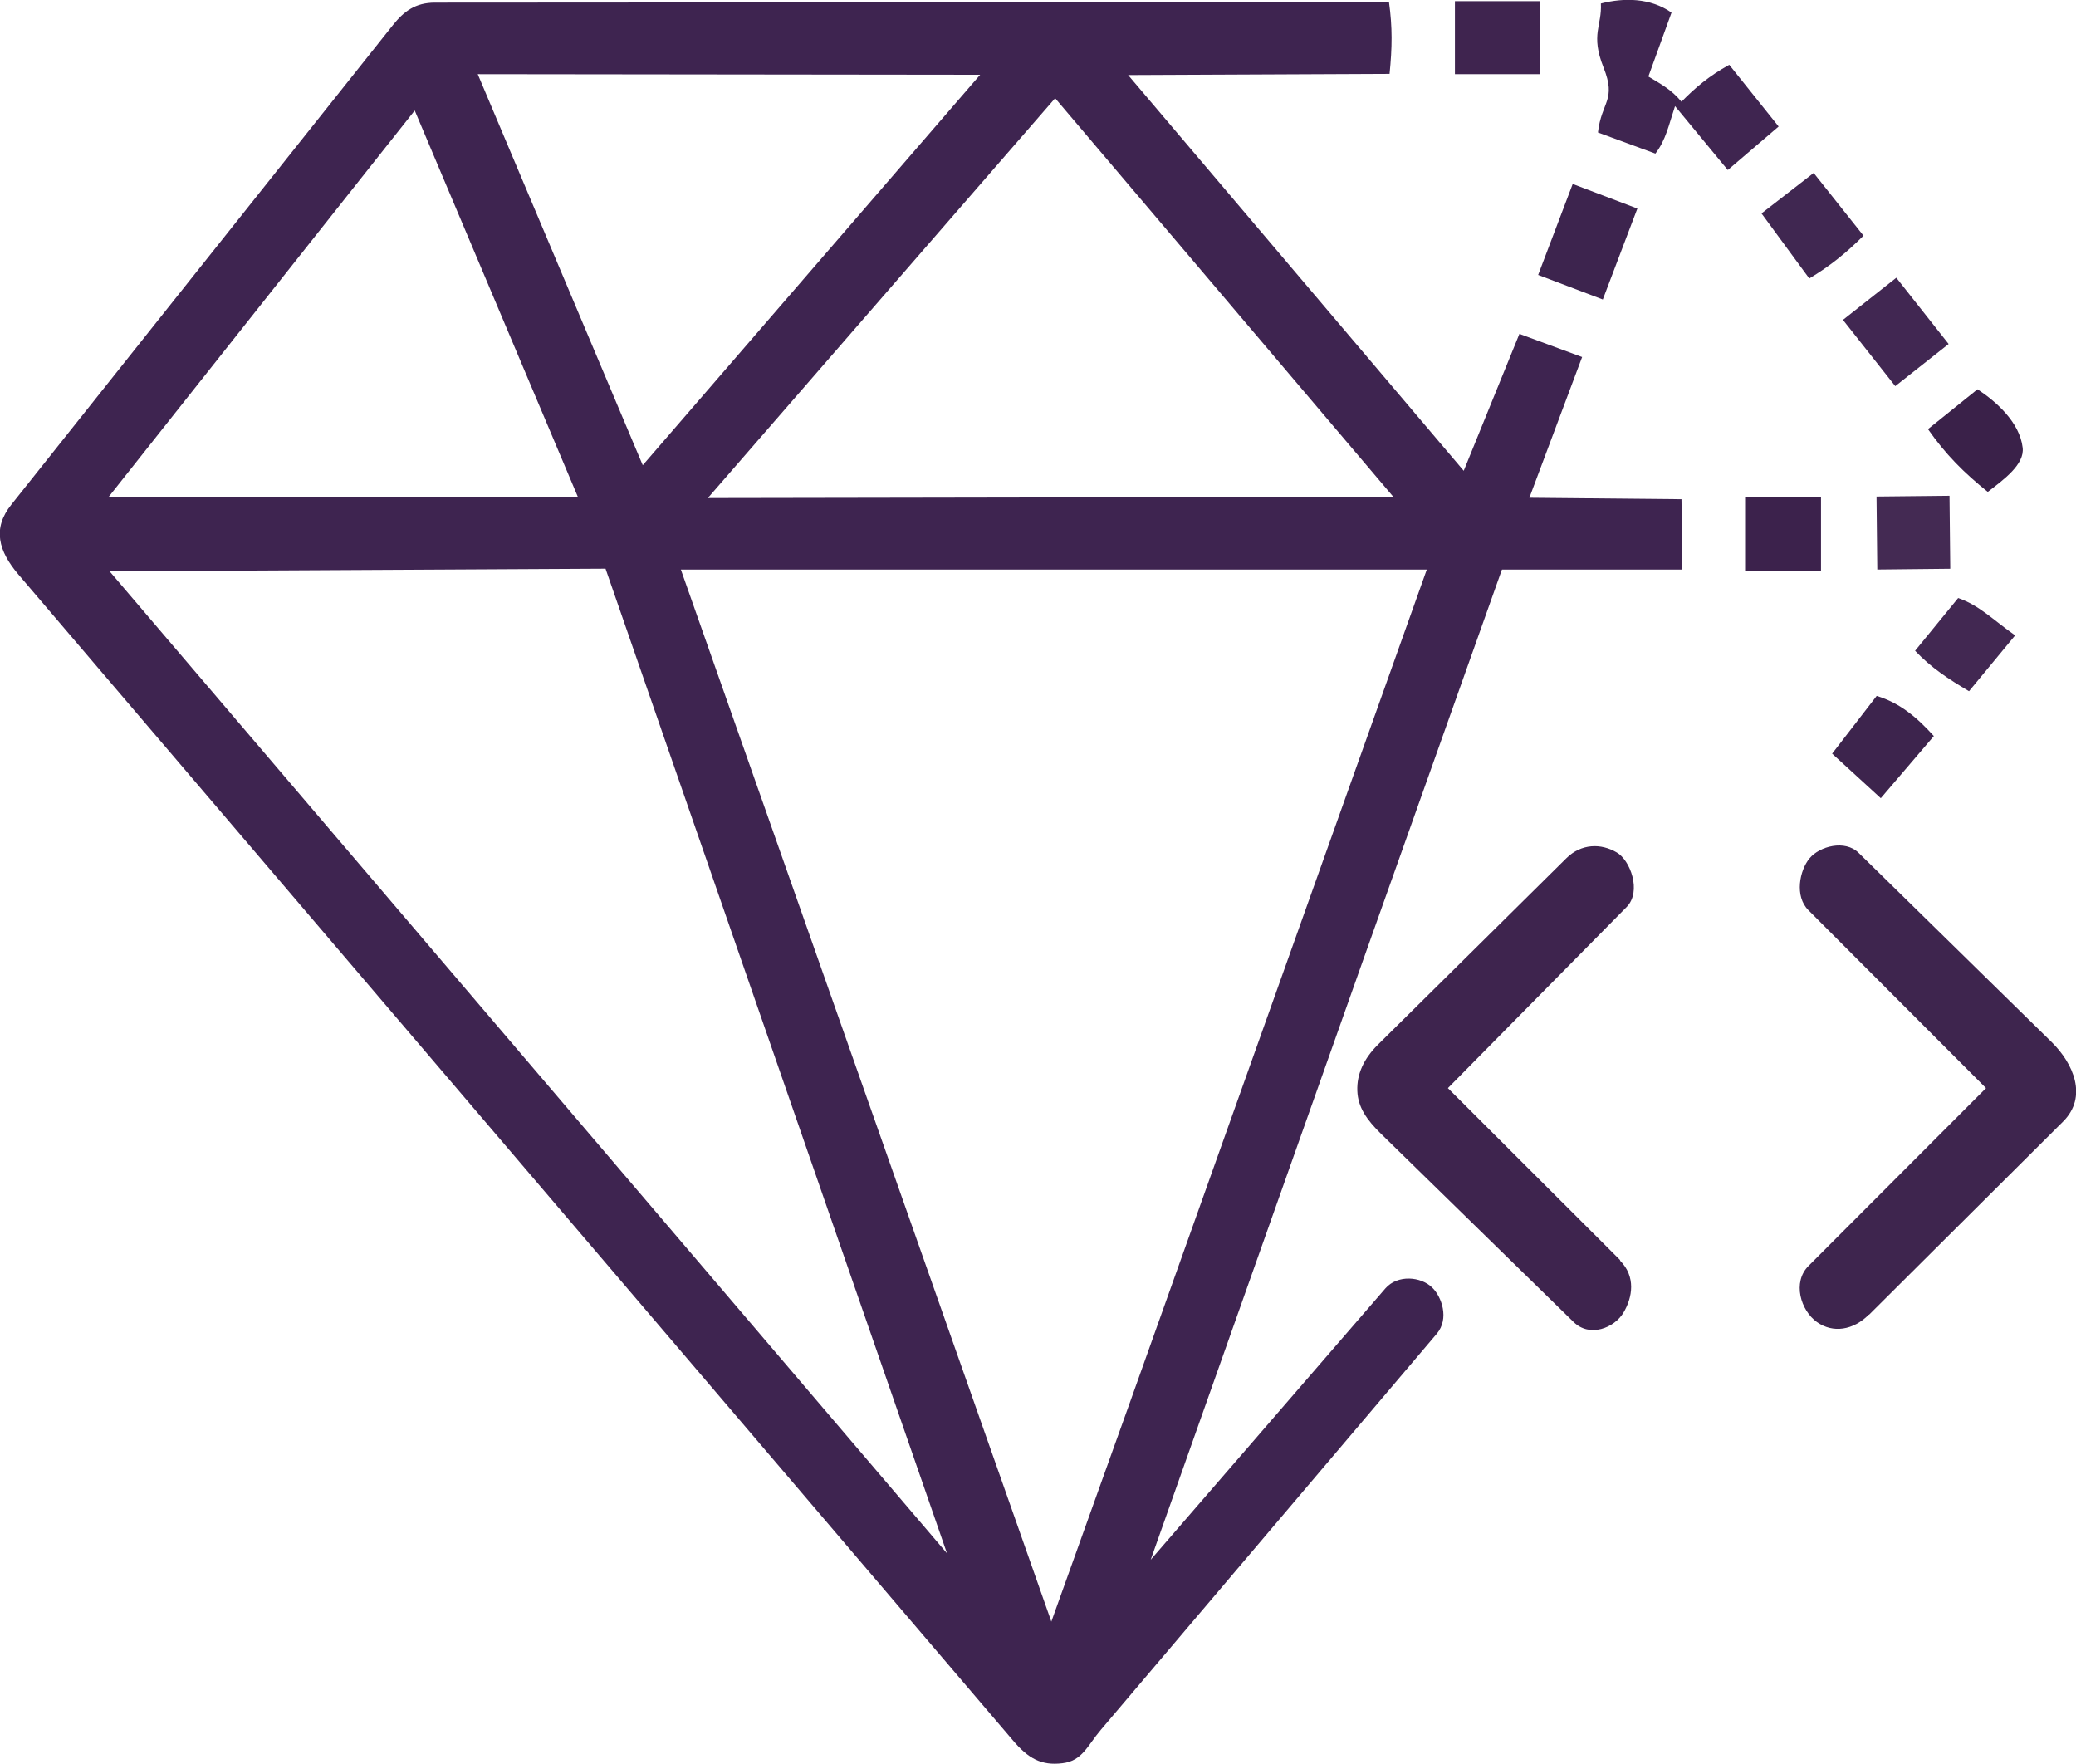
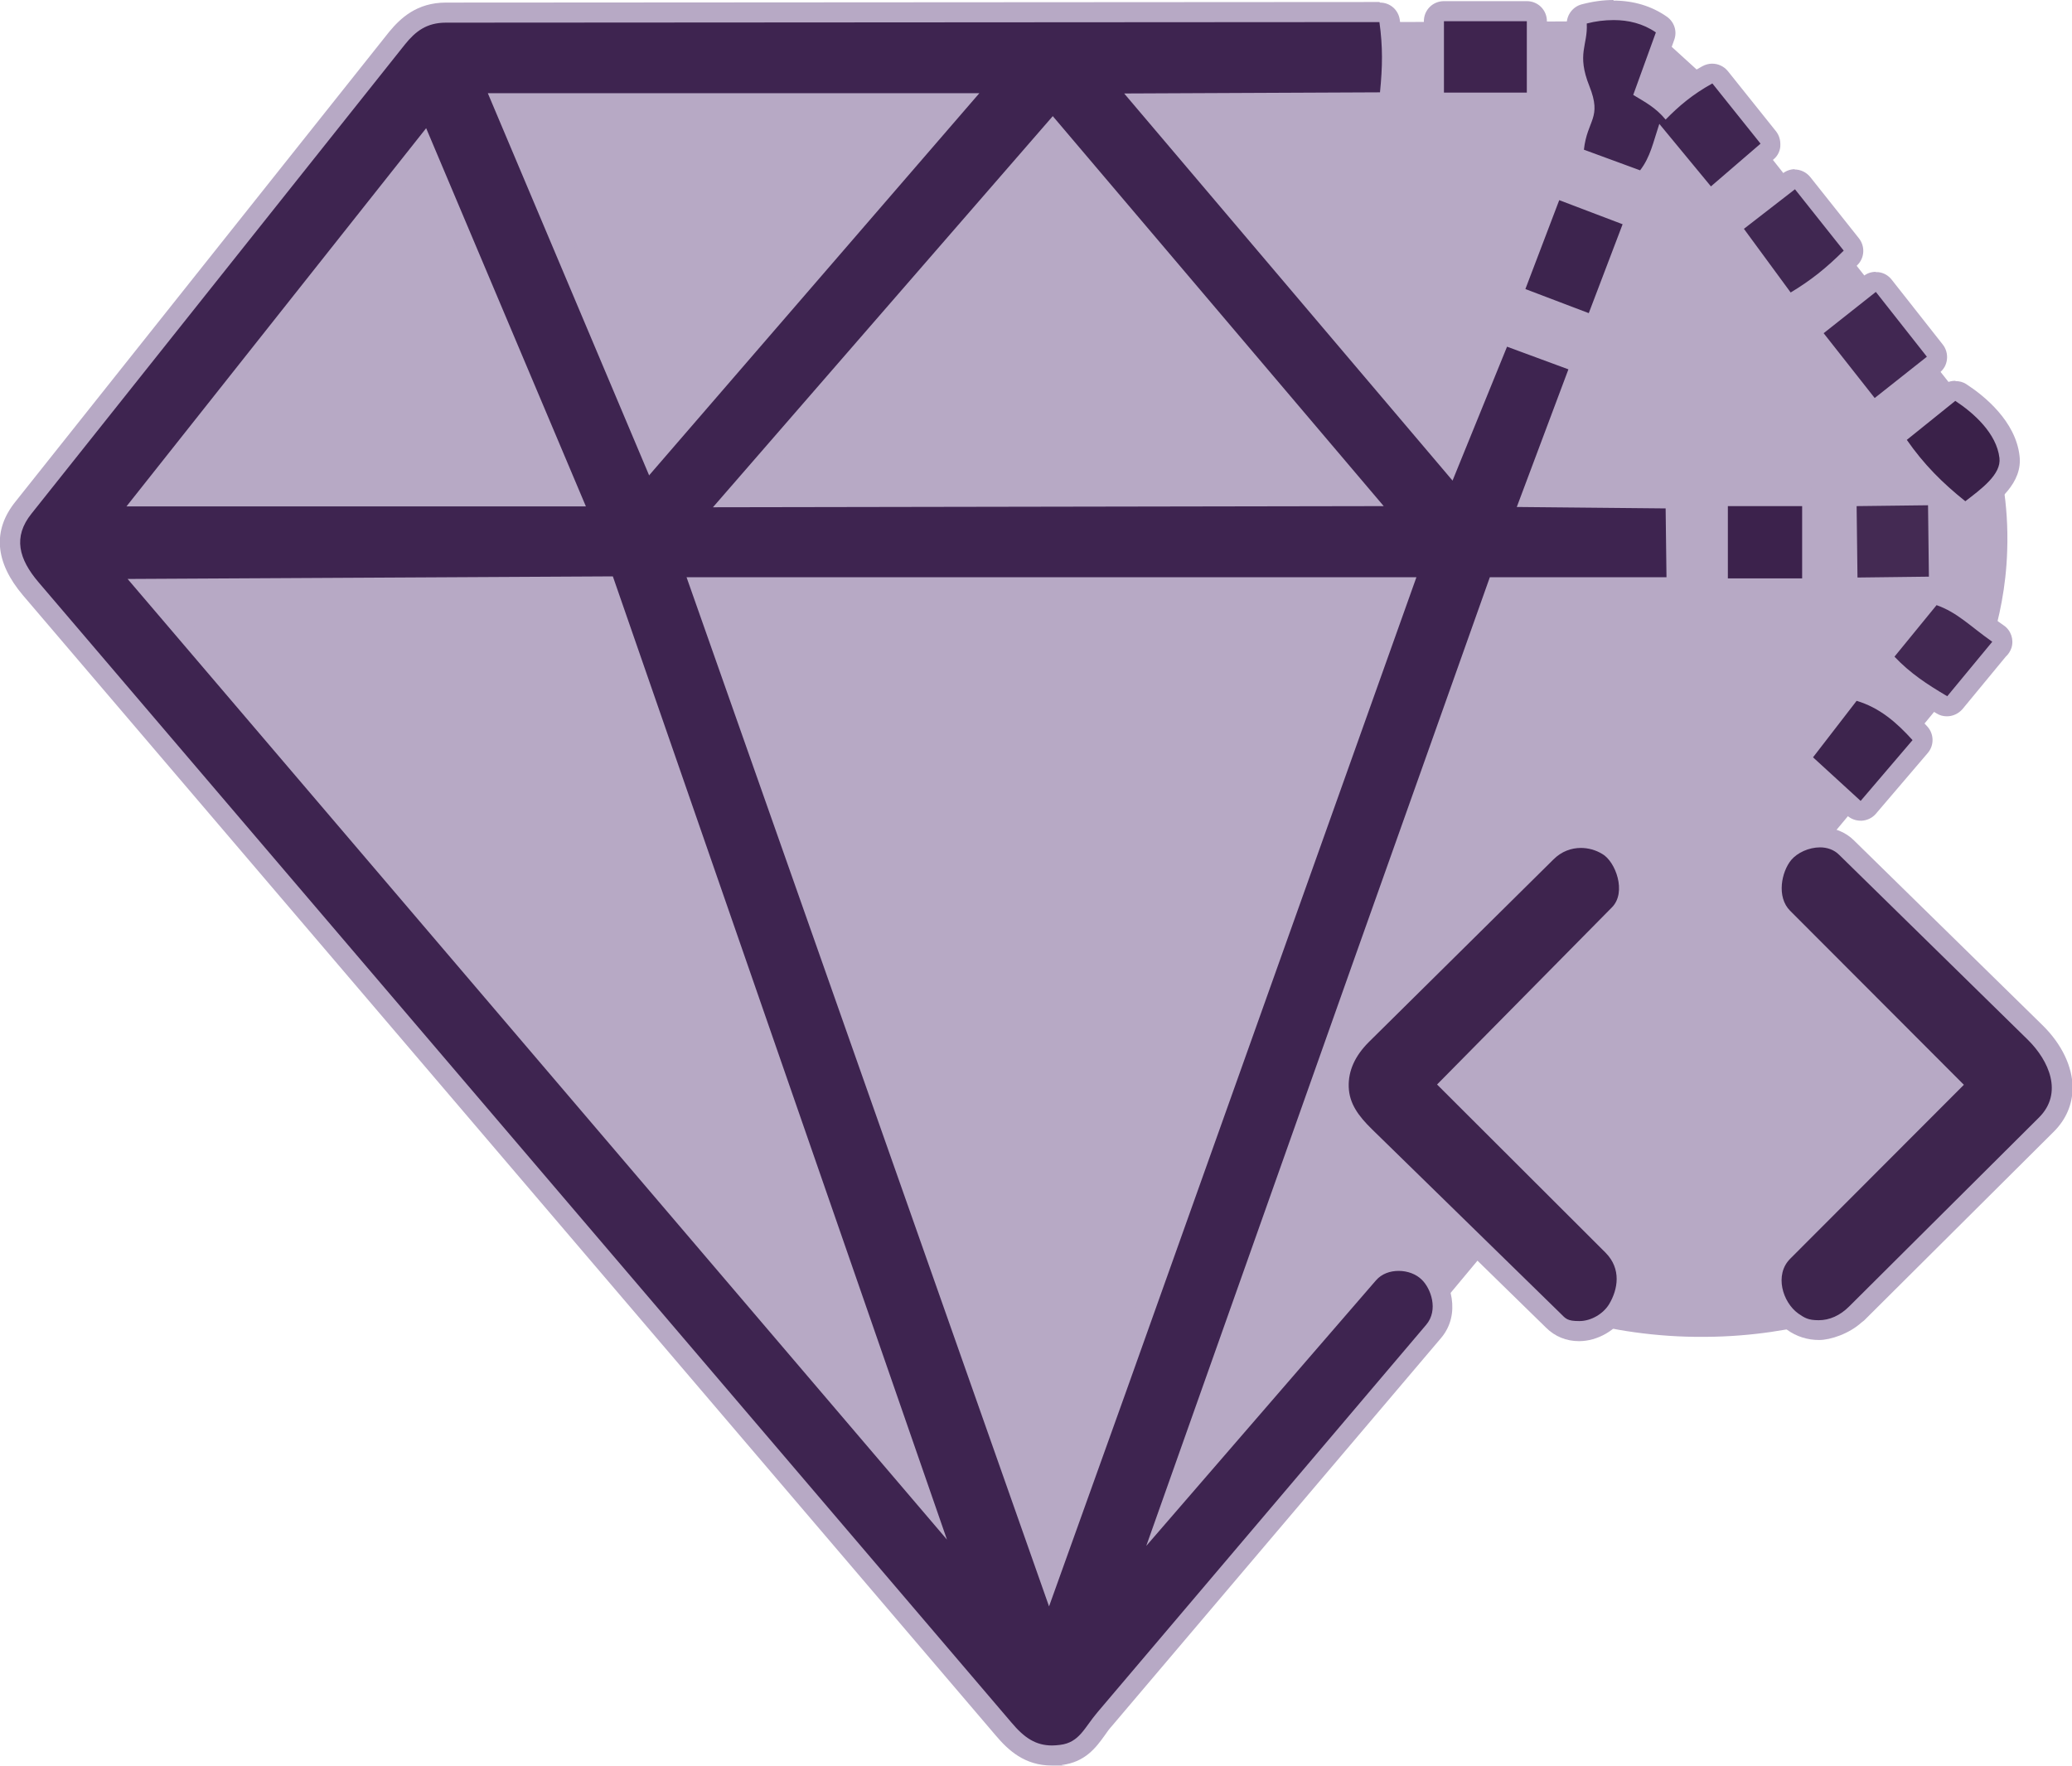
- <svg xmlns="http://www.w3.org/2000/svg" id="Layer_2" data-name="Layer 2" width="708.3" height="601.7" viewBox="0 0 708.3 601.7">
+ <svg xmlns="http://www.w3.org/2000/svg" id="Layer_2" width="722.5" height="615.7" data-name="Layer 2" viewBox="0 0 722.5 615.7">
  <defs>
-     <style>
-       .cls-1 {
-         fill: #3f2550;
-       }
- 
-       .cls-2 {
-         fill: #3d244e;
-       }
- 
-       .cls-3 {
-         fill: #412752;
-       }
- 
-       .cls-4 {
-         fill: #3e254e;
-       }
- 
-       .cls-5 {
-         fill: #3f244f;
-       }
- 
-       .cls-6 {
-         fill: #3a2149;
-       }
- 
-       .cls-7 {
-         fill: #3d244d;
-       }
- 
-       .cls-8 {
-         fill: #422852;
-       }
- 
-       .cls-9 {
-         fill: #3c224c;
-       }
- 
-       .cls-10 {
-         fill: #442a53;
-       }
- 
-       .cls-11 {
-         fill: #3e244e;
-       }
- 
-       .cls-12 {
-         fill: #402751;
-       }
- 
-       .cls-13 {
-         fill: #3e2450;
-       }
-     </style>
+     <style>.cls-8{fill:#b7a9c5}</style>
  </defs>
-   <g id="Layer_1-2" data-name="Layer 1">
-     <g>
-       <path class="cls-4" d="M637.6,448.5c-5.3,5.3-12.2,6.4-17.7,2.5s-8.5-13.6-2.8-19.2l60.5-60.6-60.6-60.7c-4.8-4.8-3-13.6.4-17.7s12.1-6.5,16.8-1.8l65.8,64.5c7.4,7.3,12.4,18.6,3.9,27.1l-66.2,65.9Z" />
-       <path class="cls-11" d="M552.7,430c5.5,5.5,4.3,12.6,1.2,17.8s-11.5,8.6-17,3.2l-65.7-64.2c-4.8-4.7-7.9-9-8.1-14.7s2.2-10.9,7-15.7l64.4-63.7c5-4.9,11.7-5.1,17.1-1.9,4.6,2.6,8.6,13.3,3.4,18.6l-61,61.8,58.8,58.7Z" />
-       <path class="cls-1" d="M606.8,43.2l-17.3,14.8-18-21.8c-2.2,6.6-3.1,11.5-6.7,16.2l-19.6-7.2c1.2-10.6,6.4-10.9,1.9-22.2s-.5-14.1-.9-21.8c7.8-2,16.8-2,24.1,3.1l-7.9,21.8c4.3,2.6,7.8,4.4,11.3,8.6,4.6-4.7,9.4-8.8,16.3-12.6l16.8,21Z" />
-       <rect class="cls-2" x="525.5" y="70.8" width="33.2" height="23.6" transform="translate(272 559.9) rotate(-69.2)" />
-       <path class="cls-6" d="M678.2,167.8c-8.1-6.5-14.4-12.8-20.4-21.4l16.9-13.6c6.4,4.2,14.4,11.3,15.4,19.9.7,5.7-6.3,10.8-11.9,15.1Z" />
-       <path class="cls-12" d="M635.8,80.4c-6,6-11.5,10.4-18.5,14.6l-16.3-22.2,17.8-13.8,17,21.4Z" />
-       <rect class="cls-9" x="595.4" y="169.5" width="25.9" height="25.2" />
-       <rect class="cls-10" x="640.2" y="169.8" width="24.9" height="24.9" transform="translate(-1.7 6.3) rotate(-.6)" />
-       <rect class="cls-3" x="635.3" y="99.1" width="23.2" height="28.8" transform="translate(68.8 425.1) rotate(-38.3)" />
-       <path class="cls-7" d="M641.7,272.3l-16.6-15.2,15.2-19.7c8,2.4,13.9,7.5,19.5,13.7l-18.1,21.2Z" />
-       <rect class="cls-5" x="496.4" y=".4" width="28.9" height="24.9" />
-       <path class="cls-8" d="M687.5,216.8l-15.7,19c-7.1-4.2-12.9-8-18.4-13.8l14.7-18c7.4,2.6,11.8,7.4,19.5,12.8Z" />
-       <path class="cls-13" d="M512.5,194.3h61.5c0,0-.3-24-.3-24l-51.9-.5,18-48-21.4-7.9-19,46.7L384.9,25.6l89.2-.4c.9-9,1-15.9-.2-24.5l-325.5.2c-6.7,0-10.6,3-14.3,7.6L3.9,172.1c-6.6,8.2-4.4,15.9,2.4,23.9l339.2,397.6c5.3,6.3,9.8,8.8,17,7.9,6.8-.8,8.5-6,13.1-11.4l114.6-135.1c4.4-5.2,1.6-12.7-1.5-15.7-3.9-3.9-11.9-4.5-16,.2l-80.1,92.6,72.7-205.2,47.1-132.5ZM475.4,169.5l-233.9.4,118.5-136.4,115.4,136ZM334.5,25.4l-115.2,133.3L163,25.3l171.5.2ZM141.5,37.7l55.7,131.9H37c0,0,104.5-131.9,104.5-131.9ZM37.4,194.9l169.2-.9,116.5,335.9L37.4,194.9ZM385.7,477.9l-27,75.3-126.4-358.9h254.5s-101.1,283.6-101.1,283.6Z" />
+   <g id="Layer_2-2" data-name="Layer 2">
+     <path d="m149.9 8.8 417.9-1.4 9.6 3.9 20.2 18.4 97.1 122.8c2.8 9.2 5.8 22.9 5.2 39.6-.4 12.9-2.9 23.7-5.3 31.7-15.3 18.5-30.5 37-45.8 55.5L453.3 513.9l-86.6 94.8L20.4 189.1z" class="cls-8" />
+     <path d="M624.5 299.8c63.4 11.4 89.3 76.5 91 81l-79.6 80c-10.5 2.7-24.5 5.3-41.1 5.4-18 .2-33.1-2.6-44.2-5.4L491.5 369c22.6-20.3 45.2-40.5 67.8-60.8 11.8-5.2 36-13.6 65.2-8.4" class="cls-8" />
+     <g id="Layer_1-2" data-name="Layer 1-2">
+       <path d="M634.2 463.9c-3.2 0-6.4-1-9.2-3-4-2.8-6.9-8-7.3-13.2-.4-4.4 1.1-8.5 4.1-11.4l58-58.1-58.1-58.2c-6.5-6.5-4-17.4.2-22.4 2.8-3.4 7.9-5.6 12.8-5.6s6.9 1.2 9.2 3.6l65.8 64.5c6 5.9 9.4 12.9 9.4 19.2 0 4.8-1.9 9.2-5.5 12.8L647.4 458c-.2.2-.4.3-.6.5-3.7 3.5-8.1 5.4-12.6 5.4" style="fill:#3e254e" />
+       <path d="M634.6 295.5c2.5 0 4.9.8 6.7 2.6l65.8 64.5c7.4 7.3 12.4 18.6 3.9 27.1l-66.2 65.9c-3.2 3.2-6.9 4.8-10.6 4.8s-4.9-.8-7.1-2.3c-5.5-3.9-8.5-13.6-2.8-19.2l60.5-60.6-60.6-60.7c-4.8-4.8-3-13.6.4-17.7 2.1-2.5 6.1-4.4 10.1-4.4Zm0-7c-5.9 0-12 2.7-15.4 6.9-5.1 6.2-8 19.1 0 27.1l55.7 55.8-55.5 55.6c-3.7 3.7-5.5 8.7-5.1 14.1.5 6.2 3.9 12.3 8.8 15.7 3.3 2.4 7.2 3.6 11.2 3.6s10.5-2.2 14.8-6.1c.3-.2.6-.5.9-.7l66.2-65.9c4.3-4.3 6.5-9.6 6.5-15.3 0-7.3-3.8-15.2-10.4-21.7l-65.8-64.5c-3-3-7.1-4.6-11.7-4.6Z" class="cls-8" />
+       <path d="M550.7 464.3c-3.5 0-6.6-1.3-9.1-3.7l-65.7-64.2c-4.6-4.5-8.9-9.7-9.2-17.1-.2-6.6 2.5-12.7 8-18.3l64.4-63.7c3.4-3.3 7.5-5 12-5s6.4.9 9.3 2.6c3.6 2 6.6 7.2 7.4 12.5.7 4.6-.5 8.7-3.3 11.6l-58.6 59.3 56.3 56.2c.3.3.5.6.7.9 5.1 5.7 5.5 13.8 1 21.3-2.7 4.6-8.1 7.6-13.4 7.6Z" style="fill:#3e244e" />
+       <path d="M551.2 295.7c2.6 0 5.2.7 7.5 2.1 4.6 2.6 8.6 13.3 3.4 18.6l-61 61.8 58.8 58.7c5.5 5.6 4.3 12.7 1.2 17.9-2 3.3-6.2 5.9-10.4 5.9s-4.7-.8-6.6-2.7l-65.7-64.2c-4.8-4.7-7.9-9-8.1-14.7s2.2-10.9 7-15.7l64.4-63.7c2.8-2.8 6.2-4 9.6-4Zm0-7c-5.4 0-10.5 2.1-14.5 6l-64.4 63.7c-6.3 6.3-9.3 13.3-9.1 20.9.3 8.6 5.3 14.7 10.2 19.5l65.7 64.2c3.1 3.1 7.1 4.7 11.5 4.7 6.5 0 13-3.8 16.4-9.4 5.2-8.8 4.8-18.2-1.1-25.1-.3-.5-.6-.9-1.1-1.3l-53.9-53.8 56.1-56.8c3.6-3.6 5.1-8.8 4.3-14.5-.9-6.4-4.6-12.4-9.1-15.1-3.4-2-7.2-3.1-11-3.1Z" class="cls-8" />
+       <path d="M596.6 68.5h-.3c-.9 0-1.8-.5-2.4-1.3L580 50.4c-1.3 4-2.6 7.6-5.3 11.1-.7.9-1.7 1.4-2.8 1.4-.4 0-.8 0-1.2-.2l-19.6-7.2c-1.5-.6-2.5-2.1-2.3-3.7.5-4.3 1.6-7.1 2.5-9.4 1.3-3.5 2-5.2-.3-11.1-3.3-8.3-2.5-12.9-1.7-17 .4-1.9.7-3.7.6-5.9 0-1.7 1-3.2 2.6-3.6 3.5-.9 7-1.4 10.2-1.4 6.4 0 12 1.7 16.7 5 1.3.9 1.8 2.6 1.3 4.1l-6.9 19.1c2.4 1.5 4.8 3 7.1 5.1 3.6-3.4 8.2-7.2 14.5-10.7.5-.3 1.1-.4 1.7-.4 1 0 2.1.5 2.7 1.3l16.8 21c.5.6.8 1.4.8 2.2 0 1.1-.4 2.1-1.2 2.8l-17.3 14.8c-.6.5-1.4.8-2.3.8" style="fill:#3f2550" />
+       <path d="M562.7 7c5.1 0 10.2 1.2 14.7 4.3l-7.9 21.8c4.3 2.6 7.8 4.4 11.3 8.6 4.6-4.7 9.4-8.8 16.3-12.6l16.8 21L596.6 65l-18-21.8c-2.2 6.6-3.1 11.5-6.7 16.2l-19.6-7.2c1.2-10.6 6.4-10.9 1.9-22.2s-.5-14.1-.9-21.8c3-.8 6.2-1.2 9.4-1.2m0-7q-5.4 0-11.1 1.5c-3.2.8-5.4 3.8-5.3 7.1 0 1.8-.2 3.3-.5 5.1-.8 4.3-1.8 9.6 1.9 18.9 1.8 4.6 1.5 5.5.3 8.6-.9 2.3-2.1 5.5-2.7 10.3-.4 3.2 1.5 6.2 4.5 7.4l19.6 7.2c.8.3 1.6.4 2.4.4 2.1 0 4.2-1 5.6-2.7 1.6-2.1 2.8-4.2 3.7-6.3l10 12.1c1.2 1.4 2.9 2.4 4.8 2.5h.6c1.7 0 3.3-.6 4.6-1.7l17.3-14.8c1.6-1.3 2.5-3.3 2.4-5.3q0-2.55-1.5-4.5l-16.8-21c-1.4-1.7-3.4-2.6-5.5-2.6-1.1 0-2.3.3-3.4.9-5.4 3-9.6 6.1-12.9 9.1-.9-.7-1.8-1.3-2.8-1.9l5.9-16.4c1.1-3 0-6.3-2.6-8.1-5.3-3.7-11.6-5.6-18.7-5.6Z" class="cls-8" />
+       <path d="M554 112.7c-.4 0-.8 0-1.2-.2l-22.1-8.4c-.9-.3-1.6-1-1.9-1.8s-.4-1.8 0-2.7l11.8-31c.3-.9 1-1.6 1.8-1.9.5-.2.9-.3 1.4-.3s.8 0 1.2.2l22.1 8.4c1.8.7 2.7 2.7 2 4.5l-11.8 31c-.5 1.4-1.9 2.3-3.3 2.3Z" style="fill:#3d244e" />
+       <path d="m543.7 69.8 22.1 8.4-11.8 31-22.1-8.4zm0-7c-1 0-2 .2-2.9.6-1.7.8-3 2.2-3.7 3.9l-11.8 31c-1.4 3.6.4 7.7 4.1 9l22.1 8.4c.8.3 1.7.5 2.5.5 2.8 0 5.5-1.7 6.5-4.5l11.8-31c.7-1.7.6-3.7-.2-5.4s-2.2-3-3.9-3.7l-22.1-8.4c-.8-.3-1.6-.5-2.5-.5Z" class="cls-8" />
+       <path d="M685.3 178.3c-.8 0-1.6-.3-2.2-.8-9-7.2-15.3-13.8-21.1-22.1-1.1-1.5-.8-3.6.7-4.7l16.9-13.6c.6-.5 1.4-.8 2.2-.8s1.3.2 1.9.6c5.8 3.8 15.7 11.8 17 22.4.9 7.4-6.6 13.2-12.6 17.8l-.7.5c-.6.5-1.4.7-2.1.7" style="fill:#3a2149" />
+       <path d="M681.8 139.8c6.4 4.2 14.4 11.3 15.4 19.9.7 5.7-6.3 10.8-11.9 15.1-8.1-6.5-14.4-12.8-20.4-21.4zm0-7c-1.6 0-3.1.5-4.4 1.5l-16.9 13.6c-2.9 2.3-3.5 6.4-1.4 9.5 6 8.6 12.5 15.4 21.8 22.9 1.3 1 2.8 1.5 4.4 1.5s3-.5 4.3-1.4l.7-.5c6.4-4.9 15.1-11.5 13.9-21-1.4-12-12.2-20.8-18.5-24.9-1.2-.8-2.5-1.1-3.8-1.1Z" class="cls-8" />
+       <path d="M624.4 105.5c-1.1 0-2.1-.5-2.8-1.4l-16.3-22.2c-1.1-1.5-.8-3.7.7-4.8l17.8-13.8c.6-.5 1.4-.7 2.1-.7s2.1.5 2.7 1.3l17 21.4c1.1 1.4 1 3.4-.3 4.7-6.3 6.3-12.1 10.9-19.2 15.1-.6.3-1.2.5-1.8.5Z" style="fill:#402751" />
+       <path d="m625.9 66 17 21.4c-6 6-11.5 10.4-18.5 14.6l-16.3-22.2zm0-7c-1.5 0-3 .5-4.3 1.5l-17.8 13.8c-3 2.3-3.6 6.6-1.4 9.7l16.3 22.2c1.4 1.9 3.5 2.9 5.6 2.9s2.5-.3 3.6-1c7.4-4.4 13.3-9.1 19.8-15.7 2.5-2.5 2.7-6.5.5-9.3l-17-21.4c-1.4-1.7-3.4-2.6-5.5-2.6Z" class="cls-8" />
+       <rect width="32.9" height="32.2" x="599" y="173" rx="3.5" ry="3.5" style="fill:#3c224c" />
+       <path d="M628.4 176.5v25.2h-25.9v-25.2zm0-7h-25.9c-3.9 0-7 3.1-7 7v25.2c0 3.9 3.1 7 7 7h25.9c3.9 0 7-3.1 7-7v-25.2c0-3.9-3.1-7-7-7" class="cls-8" />
+       <path d="M647.6 204.8c-.9 0-1.8-.4-2.4-1-.7-.6-1-1.5-1.1-2.5l-.3-24.9c0-1.9 1.5-3.5 3.5-3.5l24.9-.3c.9 0 1.8.4 2.4 1 .7.6 1 1.5 1.1 2.5l.3 24.9c0 1.9-1.5 3.5-3.5 3.5z" style="fill:#442a53" />
+       <path d="m672.3 176.2.3 24.9-24.9.3-.3-24.9zm0-7-24.9.3c-3.9 0-7 3.2-6.9 7.1l.3 24.9c0 3.8 3.2 6.9 7 6.9l24.9-.3c1.9 0 3.6-.8 4.9-2.1s2-3.1 2-5l-.3-24.9c0-3.8-3.2-6.9-7-6.9" class="cls-8" />
+       <path d="M653.8 142.3c-1 0-2.1-.5-2.7-1.3l-17.8-22.6c-1.2-1.5-.9-3.7.6-4.9l18.2-14.4c.6-.5 1.4-.8 2.2-.8s2.1.5 2.7 1.3l17.9 22.6c.6.7.8 1.7.7 2.6s-.6 1.8-1.3 2.3l-18.2 14.4c-.6.5-1.4.8-2.2.8Z" style="fill:#412752" />
+       <path d="m654.1 101.8 17.8 22.6-18.2 14.4-17.8-22.6zm0-7c-1.6 0-3.1.5-4.3 1.5l-18.2 14.4c-1.5 1.2-2.4 2.8-2.6 4.7s.3 3.7 1.5 5.2l17.8 22.6c1.4 1.7 3.4 2.7 5.5 2.7s3-.5 4.3-1.5l18.2-14.4c1.5-1.2 2.4-2.8 2.6-4.7.2-1.8-.3-3.7-1.5-5.2l-17.8-22.6c-1.2-1.5-2.8-2.4-4.7-2.6h-.8Z" class="cls-8" />
+       <path d="M648.8 282.8q-1.35 0-2.4-.9l-16.6-15.2c-1.3-1.2-1.5-3.3-.4-4.7l15.2-19.7c.7-.9 1.7-1.4 2.8-1.4s.7 0 1 .1c9.4 2.8 16 9 21.1 14.7 1.2 1.3 1.2 3.3 0 4.6l-18.1 21.2c-.6.7-1.5 1.2-2.4 1.2h-.2Z" style="fill:#3d244d" />
+       <path d="M647.4 244.4c8 2.4 13.9 7.5 19.5 13.7l-18.1 21.2-16.6-15.2zm0-7c-2.1 0-4.2 1-5.5 2.7l-15.2 19.7c-2.2 2.9-1.9 7 .8 9.4l16.6 15.2c1.3 1.2 3 1.8 4.7 1.8h.4c1.9-.1 3.7-1 4.9-2.4l18.1-21.2c2.3-2.7 2.2-6.6-.1-9.2-5.5-6-12.4-12.6-22.7-15.7-.7-.2-1.3-.3-2-.3" class="cls-8" />
+       <rect width="35.9" height="31.9" x="500" y="3.9" rx="3.5" ry="3.5" style="fill:#3f244f" />
+       <path d="M532.4 7.4v24.9h-28.9V7.4zm0-7h-28.9c-3.9 0-7 3.1-7 7v24.9c0 3.9 3.1 7 7 7h28.9c3.9 0 7-3.1 7-7V7.4c0-3.9-3.1-7-7-7" class="cls-8" />
+       <path d="M678.9 246.3c-.6 0-1.2-.2-1.8-.5-7.9-4.7-13.6-8.6-19.2-14.4-1.2-1.3-1.3-3.3-.2-4.6l14.7-18c.7-.8 1.7-1.3 2.7-1.3s.8 0 1.2.2c5.7 2 9.7 5.1 14.2 8.6 1.9 1.5 3.9 3 6.1 4.6 1.2.9 1.8 2.5 1.3 3.9-.2.7-.6 1.3-1.2 1.7L681.4 245c-.7.8-1.7 1.3-2.7 1.3Z" style="fill:#422852" />
+       <path d="M675.2 211c7.4 2.6 11.8 7.4 19.5 12.8l-15.7 19c-7.1-4.2-12.9-8-18.4-13.8l14.7-18Zm0-7c-2.1 0-4.1.9-5.4 2.6l-14.7 18c-2.2 2.7-2.1 6.7.3 9.2 6.4 6.8 13.4 11.1 19.9 15 1.1.7 2.3 1 3.6 1 2 0 4-.9 5.4-2.5l15.1-18.3c.9-.8 1.6-1.9 2-3.1.9-2.9-.2-6.1-2.7-7.8-2.2-1.5-4.1-3-6-4.5-4.6-3.6-9-7-15.2-9.2-.8-.3-1.5-.4-2.3-.4" class="cls-8" />
+       <path d="M366.9 612.2c-6.5 0-11.4-2.7-17-9.3L10.8 205.3c-8.7-10.3-9.5-19.6-2.5-28.4L138.5 13.4c3.6-4.4 8.3-8.9 17-8.9L481 4.3c1.7 0 3.2 1.3 3.5 3 1.3 9.5 1 17 .2 25.3-.2 1.8-1.7 3.1-3.5 3.2l-81.7.4 105.9 124.9 16.8-41.4c.6-1.4 1.9-2.2 3.2-2.2s.8 0 1.2.2l21.4 7.9c.9.3 1.6 1 2 1.8s.4 1.8 0 2.7l-16.2 43.3 46.9.5c1.9 0 3.4 1.6 3.5 3.5l.3 24c0 .9-.4 1.8-1 2.5s-1.6 1-2.5 1h-59.1l-46.3 130.3-66.5 187.7 68-78.6c2.6-2.9 6.3-4.5 10.5-4.5s8 1.6 10.6 4.2c4.4 4.2 7.4 13.7 1.7 20.4L385.3 599.5c-1.1 1.2-2 2.5-2.9 3.7-2.9 4-5.9 8.1-12.5 8.9-1.1.1-2.1.2-3.1.2Zm-1-62.4 23.7-66L489 204.9H244.4zm-45.1-29.3-109.6-316-159.2.8 268.8 315.1Zm-64.5-347.1L475 173 367.1 45.9zm-57.3-.3L147.7 51.5 51.4 173.1h147.7Zm28.5-13.9L333.9 36l-158.5-.2 52.1 123.3Z" style="fill:#3e2450" />
+       <path d="M481 7.7c1.2 8.6 1.1 15.5.2 24.5l-89.2.4 114.5 135 19-46.7 21.4 7.9-18 48 51.9.5.3 24h-61.6c0 .1-47.1 132.6-47.1 132.6l-72.7 205.2 80.1-92.6c2-2.3 4.9-3.3 7.9-3.3 3.1 0 6.1 1.1 8.1 3.1 3.1 3 5.9 10.5 1.5 15.7L382.7 597.1c-4.6 5.4-6.3 10.6-13.1 11.4-.9.1-1.8.2-2.7.2-5.7 0-9.7-2.6-14.3-8.1L13.4 203c-6.8-8-9-15.7-2.4-23.9L141.2 15.5c3.7-4.6 7.6-7.6 14.3-7.6zm-254.6 158L341.5 32.5H170.1l56.3 133.4Zm22.2 11.2 233.9-.4-115.4-136zm-204.5-.3h160.2L148.6 44.7zm286.1 360.3L213.7 201l-169.2.9zm163.7-335.6H239.4l126.4 358.9 27-75.3zM481 .7 155.5.9c-10.2 0-15.9 5.5-19.8 10.2L5.5 174.8C-2.7 184.9-1.8 196 8 207.6l339.2 397.6c4.4 5.2 10.1 10.5 19.6 10.5s2.3 0 3.5-.2c8.1-1 11.9-6.1 14.9-10.3.8-1.2 1.7-2.4 2.7-3.5l114.6-135.1c7.1-8.4 3.4-20-1.9-25.2-3.3-3.3-8-5.1-13-5.1-5.2 0-10 2.1-13.1 5.7l-55.8 64.5L479 336.3l45.5-127.9h56.6c1.9 0 3.7-.7 5-2.1s2-3.1 2-5l-.3-24c0-3.8-3.1-6.9-6.9-6.9L539 170l14.5-38.6c.7-1.7.6-3.7-.2-5.4s-2.2-3-3.9-3.7l-21.4-7.9c-.8-.3-1.6-.4-2.4-.4-2.8 0-5.4 1.7-6.5 4.4l-14.6 36-97.3-114.7 74.2-.3c3.6 0 6.6-2.7 6.9-6.3.9-8.6 1.1-16.3-.2-26.2-.5-3.5-3.4-6-6.9-6ZM228.5 152.6 180.7 39.3l145.6.2zm35.5 17.3L367.1 51.3l100.4 118.3-203.4.3Zm-205.4-.3 88.2-111.3 47 111.3zm1 39.3 149.1-.8 102.7 296zm189.7-.6H484l-97.8 274.2-20.3 56.7-116.6-331Z" class="cls-8" />
    </g>
  </g>
</svg>
